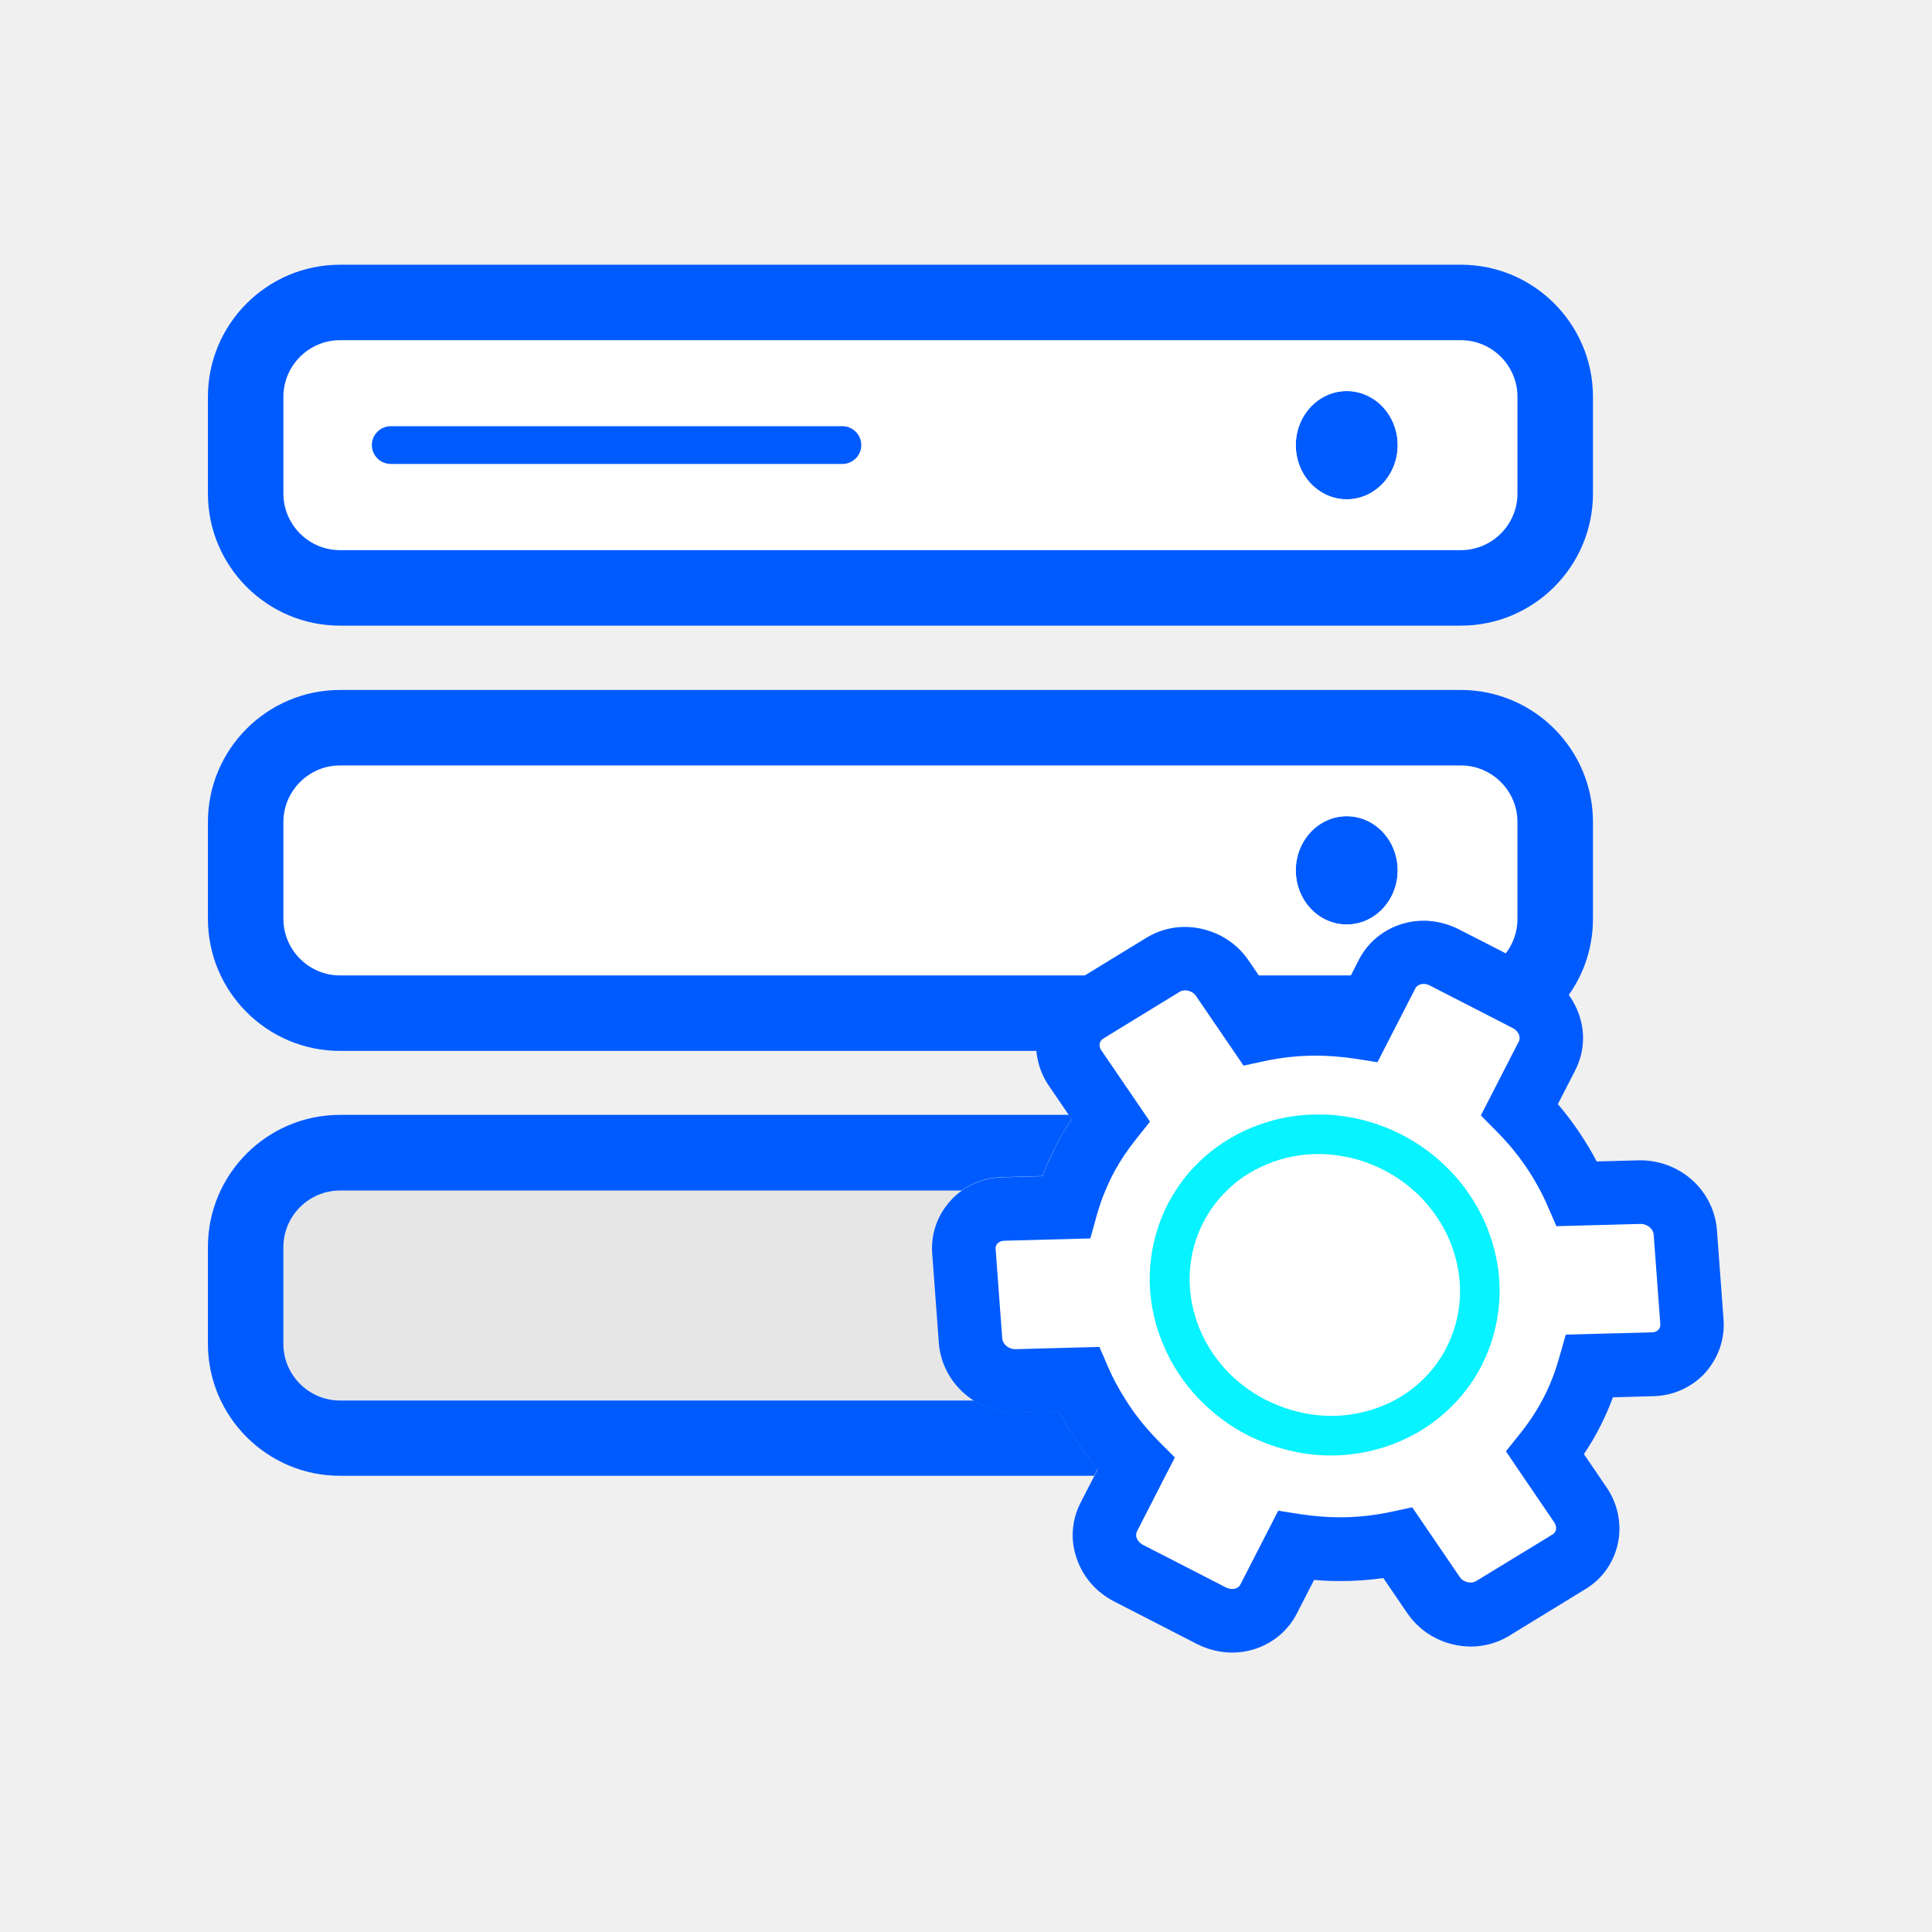
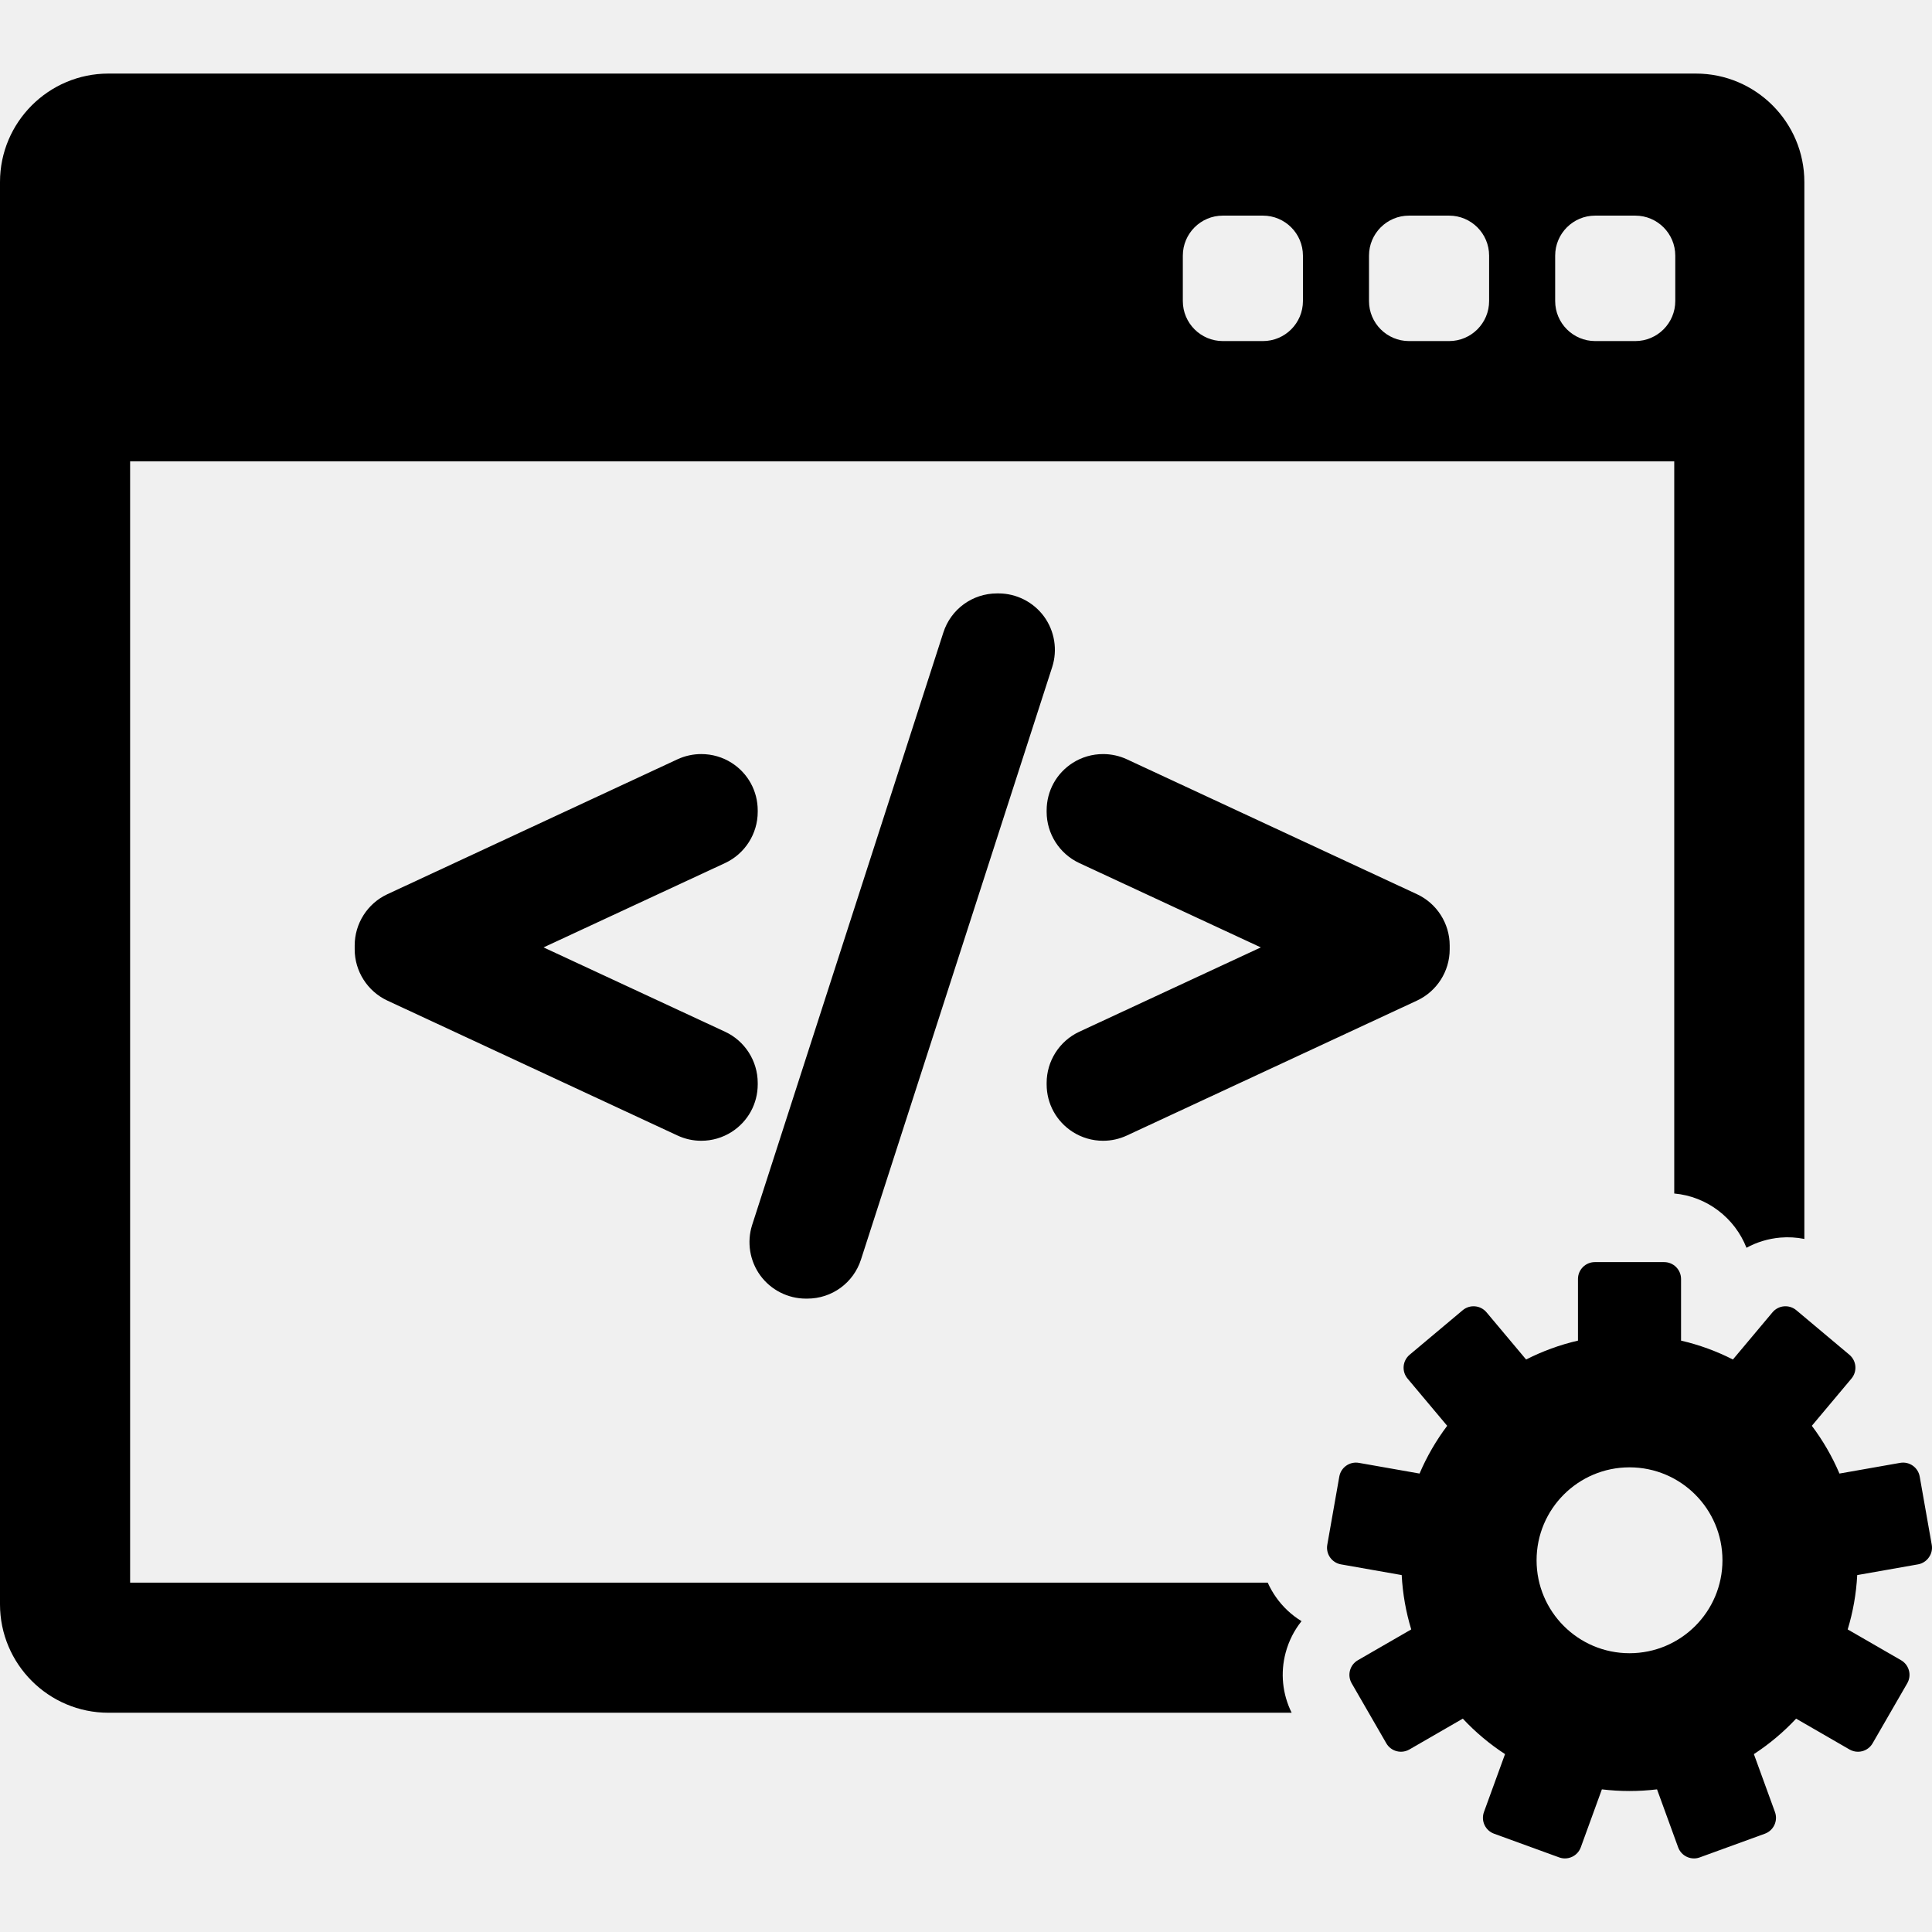
- <svg xmlns="http://www.w3.org/2000/svg" width="800px" height="800px" viewBox="0 0 1024 1024" class="icon" version="1.1">
-   <path d="M686.8 235.9a27 28.7 0 1 0 54 0 27 28.7 0 1 0-54 0Z" fill="#005BFF" />
-   <path d="M686.8 461.3a27 28.7 0 1 0 54 0 27 28.7 0 1 0-54 0Z" fill="#005BFF" />
-   <path d="M774.3 180.3H180.2c-16.5 0-30 13.5-30 30v51.3c0 16.5 13.5 30 30 30h594.1c16.5 0 30-13.5 30-30v-51.3c0-16.6-13.5-30-30-30z m-327.8 65.6H207.1c-5.5 0-10-4.5-10-10s4.5-10 10-10h239.4c5.5 0 10 4.5 10 10s-4.5 10-10 10z m267.3 18.8c-14.9 0-27-12.9-27-28.7s12.1-28.7 27-28.7 27 12.9 27 28.7-12.1 28.7-27 28.7zM804.3 435.6c0-16.5-13.5-30-30-30H180.2c-16.5 0-30 13.5-30 30V487c0 16.5 13.5 30 30 30h394.7l32.7-20c5.9-3.6 12.7-5.6 19.7-5.7h0.7c6.4 0 12.9 1.6 18.6 4.5 6.1 3.1 11.3 7.7 15.1 13.3l5.4 7.9h48.8l4.3-8.4c2.4-4.7 5.7-8.8 9.9-12.1 3.9-3.2 8.4-5.5 13.3-6.9 3.6-1.1 7.4-1.6 11.1-1.6 6.4 0 12.8 1.6 18.5 4.5l25 12.8c3.9-5.1 6.2-11.4 6.2-18.3v-51.4zM713.8 490c-14.9 0-27-12.9-27-28.7s12.1-28.7 27-28.7 27 12.9 27 28.7-12.1 28.7-27 28.7z" fill="#FFFFFF" />
-   <path d="M774.3 140.3H180.2c-38.6 0-70 31.4-70 70v51.3c0 38.6 31.4 70 70 70h594.1c38.6 0 70-31.4 70-70v-51.3c0-38.6-31.4-70-70-70z m30 121.3c0 16.5-13.5 30-30 30H180.2c-16.5 0-30-13.5-30-30v-51.3c0-16.5 13.5-30 30-30h594.1c16.5 0 30 13.5 30 30v51.3z" fill="#005BFF" />
-   <path d="M446.5 225.9H207.1c-5.5 0-10 4.5-10 10s4.5 10 10 10h239.4c5.5 0 10-4.5 10-10s-4.5-10-10-10z" fill="#005BFF" />
-   <path d="M504.5 731.1c-4-5.8-6.4-12.4-6.9-19.4l-3.5-47.3c-0.8-10.4 2.6-20.3 9.5-27.9 1.9-2.1 3.9-3.9 6.1-5.5H180.2c-16.5 0-30 13.5-30 30v51.3c0 16.5 13.5 30 30 30h336.1c-4.7-2.9-8.7-6.7-11.8-11.2z" fill="#E6E6E6" />
-   <path d="M569.8 762.3c-3.1-4.6-5.9-9.4-8.5-14.3l-22.4 0.6h-1c-6.4 0-12.8-1.5-18.5-4.5-1.1-0.5-2.1-1.1-3.1-1.8H180.2c-16.5 0-30-13.5-30-30V661c0-16.5 13.5-30 30-30h329.5c1.9-1.4 4-2.6 6.2-3.6 4.8-2.2 10-3.4 15.4-3.5l21.3-0.6c0.4-1.1 0.8-2.1 1.2-3.2 1.7-4.2 3.5-8.4 5.6-12.3 2.5-4.9 5.4-9.8 8.6-14.6l-1.5-2.3H180.2c-38.6 0-70 31.4-70 70v51.3c0 38.6 31.4 70 70 70h399.7l2-3.9c-4.4-5-8.4-10.4-12.1-16z" fill="#005BFF" />
-   <path d="M769.9 661.6c-3.2-9-8-17.2-14.4-24.4-2-2.2-4-4.2-6.2-6.2-4.8-4.2-10.1-7.9-15.9-10.9-8.4-4.3-17.4-7-26.7-8-9.6-1-19.1-0.2-28.3 2.5-4.7 1.4-9.1 3.2-13.3 5.5-3.9 2.1-7.7 4.6-11.1 7.5-1.3 1.1-2.5 2.2-3.7 3.4-5.1 5-9.3 10.7-12.6 17-4 7.9-6.4 16.3-7 25.2-0.7 9.2 0.6 18.4 3.7 27.4 3.2 9 8 17.2 14.4 24.4 6.2 7 13.7 12.7 22.1 17 0.2 0.1 0.4 0.2 0.7 0.3 8.3 4.1 17 6.7 26.1 7.7 9.6 1 19.1 0.2 28.3-2.5 4.5-1.3 8.7-3 12.7-5.1 4.2-2.2 8.1-4.8 11.7-7.8 6.8-5.7 12.3-12.5 16.3-20.4 4-7.9 6.4-16.3 7-25.2 0.6-9.2-0.6-18.4-3.8-27.4z" fill="#FFFFFF" />
-   <path d="M876.5 654.4c-0.1-2-1.6-3.9-3.6-5-1-0.5-2.1-0.8-3.2-0.8l-26.4 0.7-18.4 0.5-0.7-1.7-3.8-8.7c-1.6-3.8-3.4-7.4-5.4-11-5.8-10.4-13-20-21.5-28.6l-7.8-7.9-0.8-0.8L805 552c0.4-0.7 0.5-1.5 0.4-2.3-0.2-1.8-1.6-3.7-3.6-4.8l-44-22.6c-1-0.5-2.1-0.8-3.2-0.8-2 0-3.7 0.9-4.4 2.3l-17 33.1-3.2 6.1-12-1.9c-6.9-1.1-13.9-1.6-20.8-1.6-9.1 0-18.3 1-27.1 2.9l-11.1 2.4-5.3-7.8-19.8-29c-0.7-1-1.6-1.8-2.6-2.3-1-0.5-2.2-0.8-3.3-0.8-1.1 0-2.1 0.3-2.9 0.8l-40.5 24.8c-1 0.6-1.6 1.4-1.8 2.5-0.3 1.3 0 2.6 0.9 3.9l0.2 0.2 23.2 34 2.3 3.4-7.7 9.7c-4.1 5.2-7.7 10.6-10.8 16.1-0.6 1-1.1 2-1.6 3-1.3 2.5-2.5 5.2-3.6 7.9-1.8 4.3-3.3 8.7-4.6 13.3l-3.3 11.9-45.5 1.2c-1.5 0-2.8 0.6-3.7 1.5-0.7 0.8-1 1.8-1 2.9l3.5 47.3c0.1 2 1.6 3.9 3.6 5 1 0.5 2.1 0.8 3.2 0.8l44.7-1.2 4.5 10.4c2.7 6.3 6 12.3 9.7 18.1 4.6 7.1 9.9 13.8 15.8 20 0.5 0.5 1 1 1.4 1.5l8.6 8.6-5.1 9.9-15 29.3c-0.7 1.4-0.4 2.8-0.1 3.6 0.6 1.5 1.7 2.7 3.3 3.5l44 22.6c1 0.5 2.1 0.8 3.2 0.8 2 0 3.7-0.9 4.4-2.3l20.1-39.2 12 1.9c6.9 1.1 13.9 1.6 20.8 1.6 9.1 0 18.3-1 27.1-2.9l11.1-2.4 25.1 36.8c0.7 1 1.6 1.8 2.6 2.3 1 0.5 2.2 0.8 3.3 0.8 1.1 0 2.1-0.3 2.9-0.8l40.5-24.8c1-0.6 1.6-1.4 1.8-2.5 0.3-1.6-0.3-3-0.9-3.9l-20.9-30.7-4.7-7 7.2-9 0.5-0.6c4.9-6.1 9-12.5 12.4-19.1 2.3-4.4 4.3-9.2 6-14.1 0.8-2.3 1.6-4.7 2.2-7.1l3.4-11.9 14.4-0.4 31.1-0.8c1.5 0 2.8-0.6 3.7-1.5 0.7-0.8 1-1.8 1-2.9l-3.5-47.3zM661.3 760.7c-9.4-4.8-17.8-11-25-18.4-1.1-1.1-2.1-2.2-3.2-3.4-8.3-9.3-14.5-19.9-18.6-31.5-4.1-11.7-5.7-23.7-4.9-35.8 0.8-11.7 3.9-22.9 9.3-33.3 1.3-2.6 2.7-5 4.3-7.4 2.5-3.8 5.3-7.5 8.3-10.9 2.8-3.1 5.8-6 9-8.6 9.3-7.7 20-13.4 31.9-16.9 6.5-1.9 13.1-3.1 19.8-3.6 4.4-0.3 8.8-0.3 13.3 0l3.3 0.3c11.9 1.3 23.4 4.7 34.1 10.2 9.5 4.9 18 11.1 25.3 18.7 1 1 1.9 2 2.9 3.1 2.3 2.6 4.4 5.2 6.4 8 5.2 7.2 9.3 15.1 12.2 23.5 4.1 11.7 5.7 23.7 4.9 35.8-0.8 11.7-3.9 22.9-9.3 33.3-3.5 6.8-7.8 13-12.9 18.6-2.7 3-5.6 5.7-8.7 8.3-5.6 4.6-11.7 8.5-18.2 11.7-4.4 2.1-8.9 3.9-13.7 5.3-11.8 3.5-24.1 4.6-36.4 3.3-10.7-1.1-21-4-30.7-8.6-1.1-0.6-2.2-1.1-3.4-1.7z" fill="#FFFFFF" />
-   <path d="M913.5 699.2l-3.5-47.3c-0.5-6.9-2.9-13.6-6.9-19.4-3.8-5.5-9-10-14.9-13-5.7-2.9-12.1-4.5-18.5-4.5h-1l-22.4 0.6c-5.7-10.8-12.6-21-20.6-30.4l9.2-17.9c2.4-4.7 3.8-9.8 4.1-15.1 0.3-5-0.5-10-2.2-14.8-1.3-3.6-3.1-7-5.3-10.1 8.1-11.4 12.8-25.3 12.8-40.3v-51.3c0-38.6-31.4-70-70-70H180.2c-38.6 0-70 31.4-70 70V487c0 38.6 31.4 70 70 70h369.1c0.1 1.4 0.3 2.7 0.6 4.1 1 5.2 3.1 10.1 6.1 14.5l10.5 15.4 1.5 2.3c-3.2 4.8-6.1 9.6-8.6 14.6-2 3.9-3.9 8.1-5.6 12.3-0.4 1.1-0.8 2.1-1.2 3.2l-21.3 0.6c-5.4 0.1-10.6 1.3-15.4 3.5-2.2 1-4.3 2.2-6.2 3.6-2.2 1.6-4.3 3.4-6.1 5.5-6.9 7.7-10.3 17.6-9.5 27.9l3.5 47.3c0.5 6.9 2.9 13.6 6.9 19.4 3.1 4.5 7.2 8.3 11.8 11.3 1 0.6 2 1.2 3.1 1.8 5.7 2.9 12.1 4.5 18.5 4.5h1l22.4-0.6c2.6 4.9 5.4 9.7 8.5 14.3 3.7 5.6 7.7 10.9 12.1 16.1l-2 3.9-7.2 14c-2.4 4.7-3.8 9.8-4.1 15.1-0.3 5 0.5 10 2.2 14.8 3.4 9.7 10.4 17.6 19.7 22.4l44 22.6c5.8 2.9 12.2 4.5 18.5 4.5 3.8 0 7.5-0.5 11.1-1.6 4.9-1.4 9.4-3.8 13.3-6.9 4.1-3.3 7.5-7.4 9.9-12.1l9.2-17.9c4.6 0.4 9.2 0.6 13.8 0.6 7.7 0 15.3-0.5 22.9-1.6l12.6 18.5c3.8 5.6 9 10.2 15.1 13.3 5.7 2.9 12.2 4.5 18.6 4.5h0.7c7-0.1 13.8-2.1 19.7-5.7l40.5-24.8c8.9-5.4 14.9-14 17.1-24.1 1.1-5 1.1-10.2 0.1-15.3-1-5.2-3.1-10.1-6.1-14.5l-12-17.6c3.2-4.8 6.1-9.6 8.6-14.6 2.5-4.9 4.8-10.1 6.8-15.5l21.3-0.6c5.4-0.1 10.6-1.3 15.4-3.5 4.7-2.2 8.9-5.2 12.3-9 7-8 10.4-17.9 9.6-28.3zM150.2 487v-51.3c0-16.5 13.5-30 30-30h594.1c16.5 0 30 13.5 30 30V487c0 6.9-2.3 13.2-6.2 18.3l-25-12.8c-5.8-2.9-12.2-4.5-18.5-4.5-3.8 0-7.5 0.5-11.1 1.6-4.9 1.4-9.4 3.8-13.3 6.9-4.1 3.3-7.5 7.4-9.9 12.1L716 517h-48.8l-5.4-7.9c-3.8-5.6-9-10.2-15.1-13.3-5.8-2.9-12.2-4.5-18.6-4.5h-0.7c-7 0.1-13.8 2.1-19.7 5.7L575 517H180.2c-16.5 0-30-13.5-30-30z m728.9 217.7c-0.9 1-2.1 1.5-3.7 1.5l-31.1 0.8-14.4 0.4-3.4 11.9c-0.7 2.4-1.4 4.8-2.2 7.1-1.7 4.9-3.7 9.7-6 14.1-3.3 6.5-7.5 12.9-12.4 19.1l-0.5 0.6-7.2 9 4.7 7 20.9 30.7c0.6 0.9 1.2 2.3 0.9 3.9-0.2 1-0.9 1.9-1.8 2.5L782.4 838c-0.8 0.5-1.8 0.8-2.9 0.8-1.1 0-2.2-0.3-3.3-0.8-1.1-0.5-2-1.3-2.6-2.3l-25.1-36.8-11.1 2.4c-8.9 1.9-18 2.9-27.1 2.9-6.9 0-13.9-0.6-20.8-1.6l-12-1.9-20.1 39.2c-0.7 1.4-2.4 2.3-4.4 2.3-1.1 0-2.2-0.3-3.2-0.8l-44-22.6c-1.6-0.8-2.7-2.1-3.3-3.5-0.3-0.7-0.6-2.2 0.1-3.6l15-29.3 5.1-9.9-8.6-8.6c-0.5-0.5-1-1-1.4-1.5-6-6.2-11.3-12.9-15.8-20-3.7-5.8-7-11.8-9.7-18.1l-4.5-10.4-44.7 1.2c-1.1 0-2.2-0.3-3.2-0.8-2.1-1.1-3.5-3-3.6-5l-3.5-47.3c-0.1-1.1 0.2-2.1 1-2.9 0.9-1 2.1-1.5 3.7-1.5l45.5-1.2 3.3-11.9c1.3-4.6 2.8-9.1 4.6-13.3 1.1-2.7 2.3-5.3 3.6-7.9 0.5-1 1.1-2 1.6-3 3-5.5 6.7-10.9 10.8-16.1l7.7-9.7-2.3-3.4-23.2-34-0.2-0.2c-0.9-1.3-1.2-2.6-0.9-3.9 0.2-1 0.9-1.9 1.8-2.5l40.5-24.8c0.8-0.5 1.8-0.8 2.9-0.8 1.1 0 2.2 0.3 3.3 0.8 1.1 0.5 2 1.3 2.6 2.3l19.8 29 5.3 7.8 11.1-2.4c8.9-1.9 18-2.9 27.1-2.9 6.9 0 13.9 0.6 20.8 1.6l12 1.9 3.1-6.1 17-33.1c0.7-1.4 2.4-2.3 4.4-2.3 1.1 0 2.2 0.3 3.2 0.8l44 22.6c2 1 3.4 2.9 3.6 4.8 0.1 0.8 0 1.6-0.4 2.3l-20.1 39.2 0.8 0.8 7.8 7.9c8.6 8.7 15.8 18.2 21.5 28.6 2 3.6 3.8 7.2 5.4 11l3.8 8.7 0.7 1.7 18.4-0.5 26.4-0.7c1.1 0 2.2 0.3 3.2 0.8 2.1 1.1 3.5 3 3.6 5l3.5 47.3c0.1 1.1-0.2 2.1-0.9 2.9z" fill="#005BFF" />
-   <path d="M692.2 591h13.3c-4.5-0.3-8.9-0.3-13.3 0z" fill="#06F3FF" />
-   <path d="M789.7 654.7c-2.9-8.4-7.1-16.3-12.2-23.5-2-2.8-4.1-5.4-6.4-8-0.9-1-1.9-2.1-2.9-3.1-7.3-7.5-15.8-13.8-25.3-18.7-10.7-5.5-22.2-8.9-34.1-10.2l-3.3-0.3h-13.3c-6.7 0.5-13.3 1.6-19.8 3.6-11.9 3.5-22.6 9.2-31.9 16.9-3.2 2.7-6.2 5.6-9 8.6-3.1 3.4-5.8 7-8.3 10.9-1.5 2.4-3 4.9-4.3 7.4-5.3 10.4-8.4 21.6-9.3 33.3-0.9 12.1 0.8 24.1 4.9 35.8 4.1 11.6 10.3 22.2 18.6 31.5 1 1.2 2.1 2.3 3.2 3.4 7.3 7.4 15.7 13.6 25 18.4 1.1 0.6 2.2 1.1 3.4 1.6 9.8 4.5 20.1 7.4 30.7 8.6 12.3 1.3 24.6 0.2 36.4-3.3 4.8-1.4 9.3-3.2 13.7-5.3 6.5-3.1 12.6-7 18.2-11.7 3.1-2.6 6-5.4 8.7-8.3 5.1-5.6 9.4-11.8 12.9-18.6 5.3-10.4 8.4-21.6 9.3-33.3 0.9-12-0.8-24-4.9-35.7z m-16 34.3c-0.6 8.8-3 17.3-7 25.2-4 7.9-9.5 14.7-16.3 20.4-3.6 3-7.5 5.6-11.7 7.8-4 2.1-8.2 3.8-12.7 5.1-9.2 2.7-18.7 3.6-28.3 2.5-9.1-1-17.8-3.6-26.1-7.7-0.2-0.1-0.4-0.2-0.7-0.3-8.4-4.3-15.9-10.1-22.1-17-6.4-7.2-11.3-15.4-14.4-24.4-3.1-9-4.4-18.2-3.7-27.4 0.6-8.8 3-17.3 7-25.2 3.3-6.4 7.5-12.1 12.6-17 1.2-1.2 2.4-2.3 3.7-3.4 3.4-2.9 7.2-5.4 11.1-7.5 4.2-2.2 8.6-4.1 13.3-5.5 9.2-2.7 18.7-3.6 28.3-2.5 9.3 1 18.3 3.7 26.7 8 5.8 3 11.1 6.6 15.9 10.9 2.2 1.9 4.3 4 6.2 6.2 6.4 7.2 11.3 15.4 14.4 24.4 3.2 9 4.4 18.2 3.8 27.4z" fill="#06F3FF" />
+ <svg xmlns="http://www.w3.org/2000/svg" fill="#000000" version="1.1" id="Capa_1" width="800px" height="800px" viewBox="0 0 419.931 419.931" xml:space="preserve">
+   <g>
+     <g>
+       <g>
+         <path d="M282.895,352.367c-2.176-1.324-4.072-3.099-5.579-5.25c-0.696-0.992-1.284-2.041-1.771-3.125H28.282V100.276h335.624     v159.138c7.165,0.647,13.177,5.353,15.701,11.797c2.235-1.225,4.726-1.982,7.344-2.213c1.771-0.154,3.53-0.044,5.236,0.293     V39.561c0-12.996-10.571-23.569-23.566-23.569H23.568C10.573,15.992,0,26.565,0,39.561v309.146     c0,12.996,10.573,23.568,23.568,23.568h257.179c-2.007-4.064-2.483-8.652-1.302-13.066     C280.126,356.67,281.304,354.354,282.895,352.367z M338.025,55.569c0-4.806,3.896-8.703,8.702-8.703h8.702     c4.807,0,8.702,3.896,8.702,8.703v9.863c0,4.806-3.896,8.702-8.702,8.702h-8.702c-4.807,0-8.702-3.896-8.702-8.702V55.569z      M297.56,55.569c0-4.806,3.896-8.703,8.702-8.703h8.703c4.807,0,8.702,3.896,8.702,8.703v9.863c0,4.806-3.896,8.702-8.702,8.702     h-8.703c-4.806,0-8.702-3.896-8.702-8.702V55.569z M257.094,55.569c0-4.806,3.897-8.703,8.702-8.703h8.702     c4.807,0,8.703,3.896,8.703,8.703v9.863c0,4.806-3.896,8.702-8.703,8.702h-8.702c-4.805,0-8.702-3.896-8.702-8.702V55.569z" />
+         <path d="M419.875,335.77l-2.615-14.83c-0.353-1.997-2.256-3.331-4.255-2.979l-13.188,2.324c-1.583-3.715-3.605-7.195-6.005-10.38     l8.614-10.268c0.626-0.744,0.931-1.709,0.847-2.68c-0.086-0.971-0.554-1.867-1.3-2.494l-11.534-9.68     c-0.746-0.626-1.713-0.93-2.683-0.845c-0.971,0.085-1.867,0.552-2.493,1.298l-8.606,10.26c-3.533-1.8-7.312-3.188-11.271-4.104     v-13.392c0-2.028-1.645-3.674-3.673-3.674h-15.06c-2.027,0-3.673,1.646-3.673,3.674v13.392     c-3.961,0.915-7.736,2.304-11.271,4.104l-8.608-10.259c-1.304-1.554-3.62-1.756-5.175-0.453l-11.535,9.679     c-0.746,0.627-1.213,1.523-1.299,2.494c-0.084,0.971,0.22,1.937,0.846,2.683l8.615,10.266c-2.396,3.184-4.422,6.666-6.005,10.38     l-13.188-2.325c-1.994-0.351-3.901,0.982-4.255,2.979l-2.614,14.83c-0.169,0.959,0.05,1.945,0.607,2.744     c0.561,0.799,1.41,1.342,2.37,1.511l13.198,2.326c0.215,4.089,0.927,8.045,2.073,11.812l-11.6,6.695     c-0.844,0.485-1.459,1.289-1.712,2.229c-0.252,0.941-0.119,1.943,0.367,2.787l7.529,13.041c0.485,0.844,1.289,1.459,2.229,1.711     c0.313,0.084,0.632,0.125,0.951,0.125c0.639,0,1.272-0.166,1.836-0.492l11.609-6.703c2.73,2.925,5.812,5.517,9.18,7.709     l-4.584,12.593c-0.332,0.916-0.289,1.926,0.123,2.809s1.157,1.566,2.072,1.898l14.148,5.149c0.406,0.148,0.832,0.224,1.257,0.224     c0.53,0,1.063-0.115,1.554-0.345c0.883-0.411,1.564-1.157,1.897-2.073l4.583-12.593c1.965,0.238,3.965,0.361,5.994,0.361     s4.029-0.125,5.994-0.361l4.584,12.593c0.332,0.916,1.016,1.662,1.897,2.073c0.49,0.229,1.021,0.345,1.554,0.345     c0.424,0,0.85-0.074,1.256-0.224l14.15-5.149c0.913-0.332,1.659-1.017,2.07-1.898c0.412-0.883,0.456-1.893,0.123-2.809     l-4.584-12.591c3.365-2.192,6.447-4.786,9.18-7.709l11.609,6.703c0.563,0.324,1.197,0.492,1.836,0.492     c0.318,0,0.64-0.043,0.951-0.125c0.941-0.252,1.743-0.869,2.229-1.711l7.529-13.043c0.486-0.842,0.619-1.846,0.367-2.787     c-0.253-0.938-0.868-1.742-1.712-2.229l-11.598-6.693c1.146-3.768,1.856-7.724,2.071-11.812l13.198-2.327     c0.96-0.169,1.812-0.712,2.37-1.511C419.825,337.715,420.044,336.729,419.875,335.77z M354.184,359.336     c-11.155,0-20.2-9.045-20.2-20.201s9.046-20.2,20.2-20.2c11.156,0,20.201,9.044,20.201,20.2S365.34,359.336,354.184,359.336z" />
+         <g>
+           <path d="M164.695,235.373c0-4.752-2.785-9.117-7.096-11.119l-39.455-18.332l39.456-18.334c4.31-2.004,7.095-6.368,7.095-11.118      v-0.319c0-4.21-2.119-8.075-5.665-10.334c-1.962-1.253-4.247-1.916-6.606-1.916c-1.778,0-3.563,0.391-5.16,1.133l-63.078,29.333      c-4.309,2.004-7.092,6.368-7.092,11.117v0.877c0,4.743,2.782,9.104,7.093,11.118l63.084,29.336      c1.631,0.755,3.368,1.138,5.162,1.138c2.338,0,4.616-0.664,6.597-1.924c3.548-2.268,5.666-6.13,5.666-10.335L164.695,235.373      L164.695,235.373z" />
+           <path d="M226.932,134.012c-2.301-3.15-6.002-5.03-9.901-5.03h-0.314c-5.354,0-10.048,3.425-11.679,8.516L163.478,266.27      c-1.183,3.718-0.517,7.813,1.781,10.962c2.301,3.148,6.002,5.029,9.901,5.029h0.315c5.352,0,10.043-3.426,11.672-8.516      l41.555-128.762C229.896,141.268,229.234,137.167,226.932,134.012z" />
+           <path d="M308.001,194.366l-63.079-29.333c-1.592-0.74-3.374-1.131-5.152-1.131c-2.358,0-4.644,0.661-6.605,1.912      c-3.552,2.263-5.671,6.127-5.671,10.337v0.319c0,4.746,2.783,9.111,7.097,11.123l39.454,18.33l-39.455,18.331      c-4.311,2.002-7.096,6.367-7.096,11.119v0.321c0,4.205,2.119,8.066,5.669,10.336c1.974,1.258,4.254,1.923,6.595,1.923      c1.792,0,3.527-0.383,5.169-1.141l63.082-29.336c4.307-2.009,7.088-6.371,7.088-11.114v-0.877      C315.094,200.735,312.311,196.371,308.001,194.366z" />
+         </g>
+       </g>
+     </g>
+   </g>
</svg>
